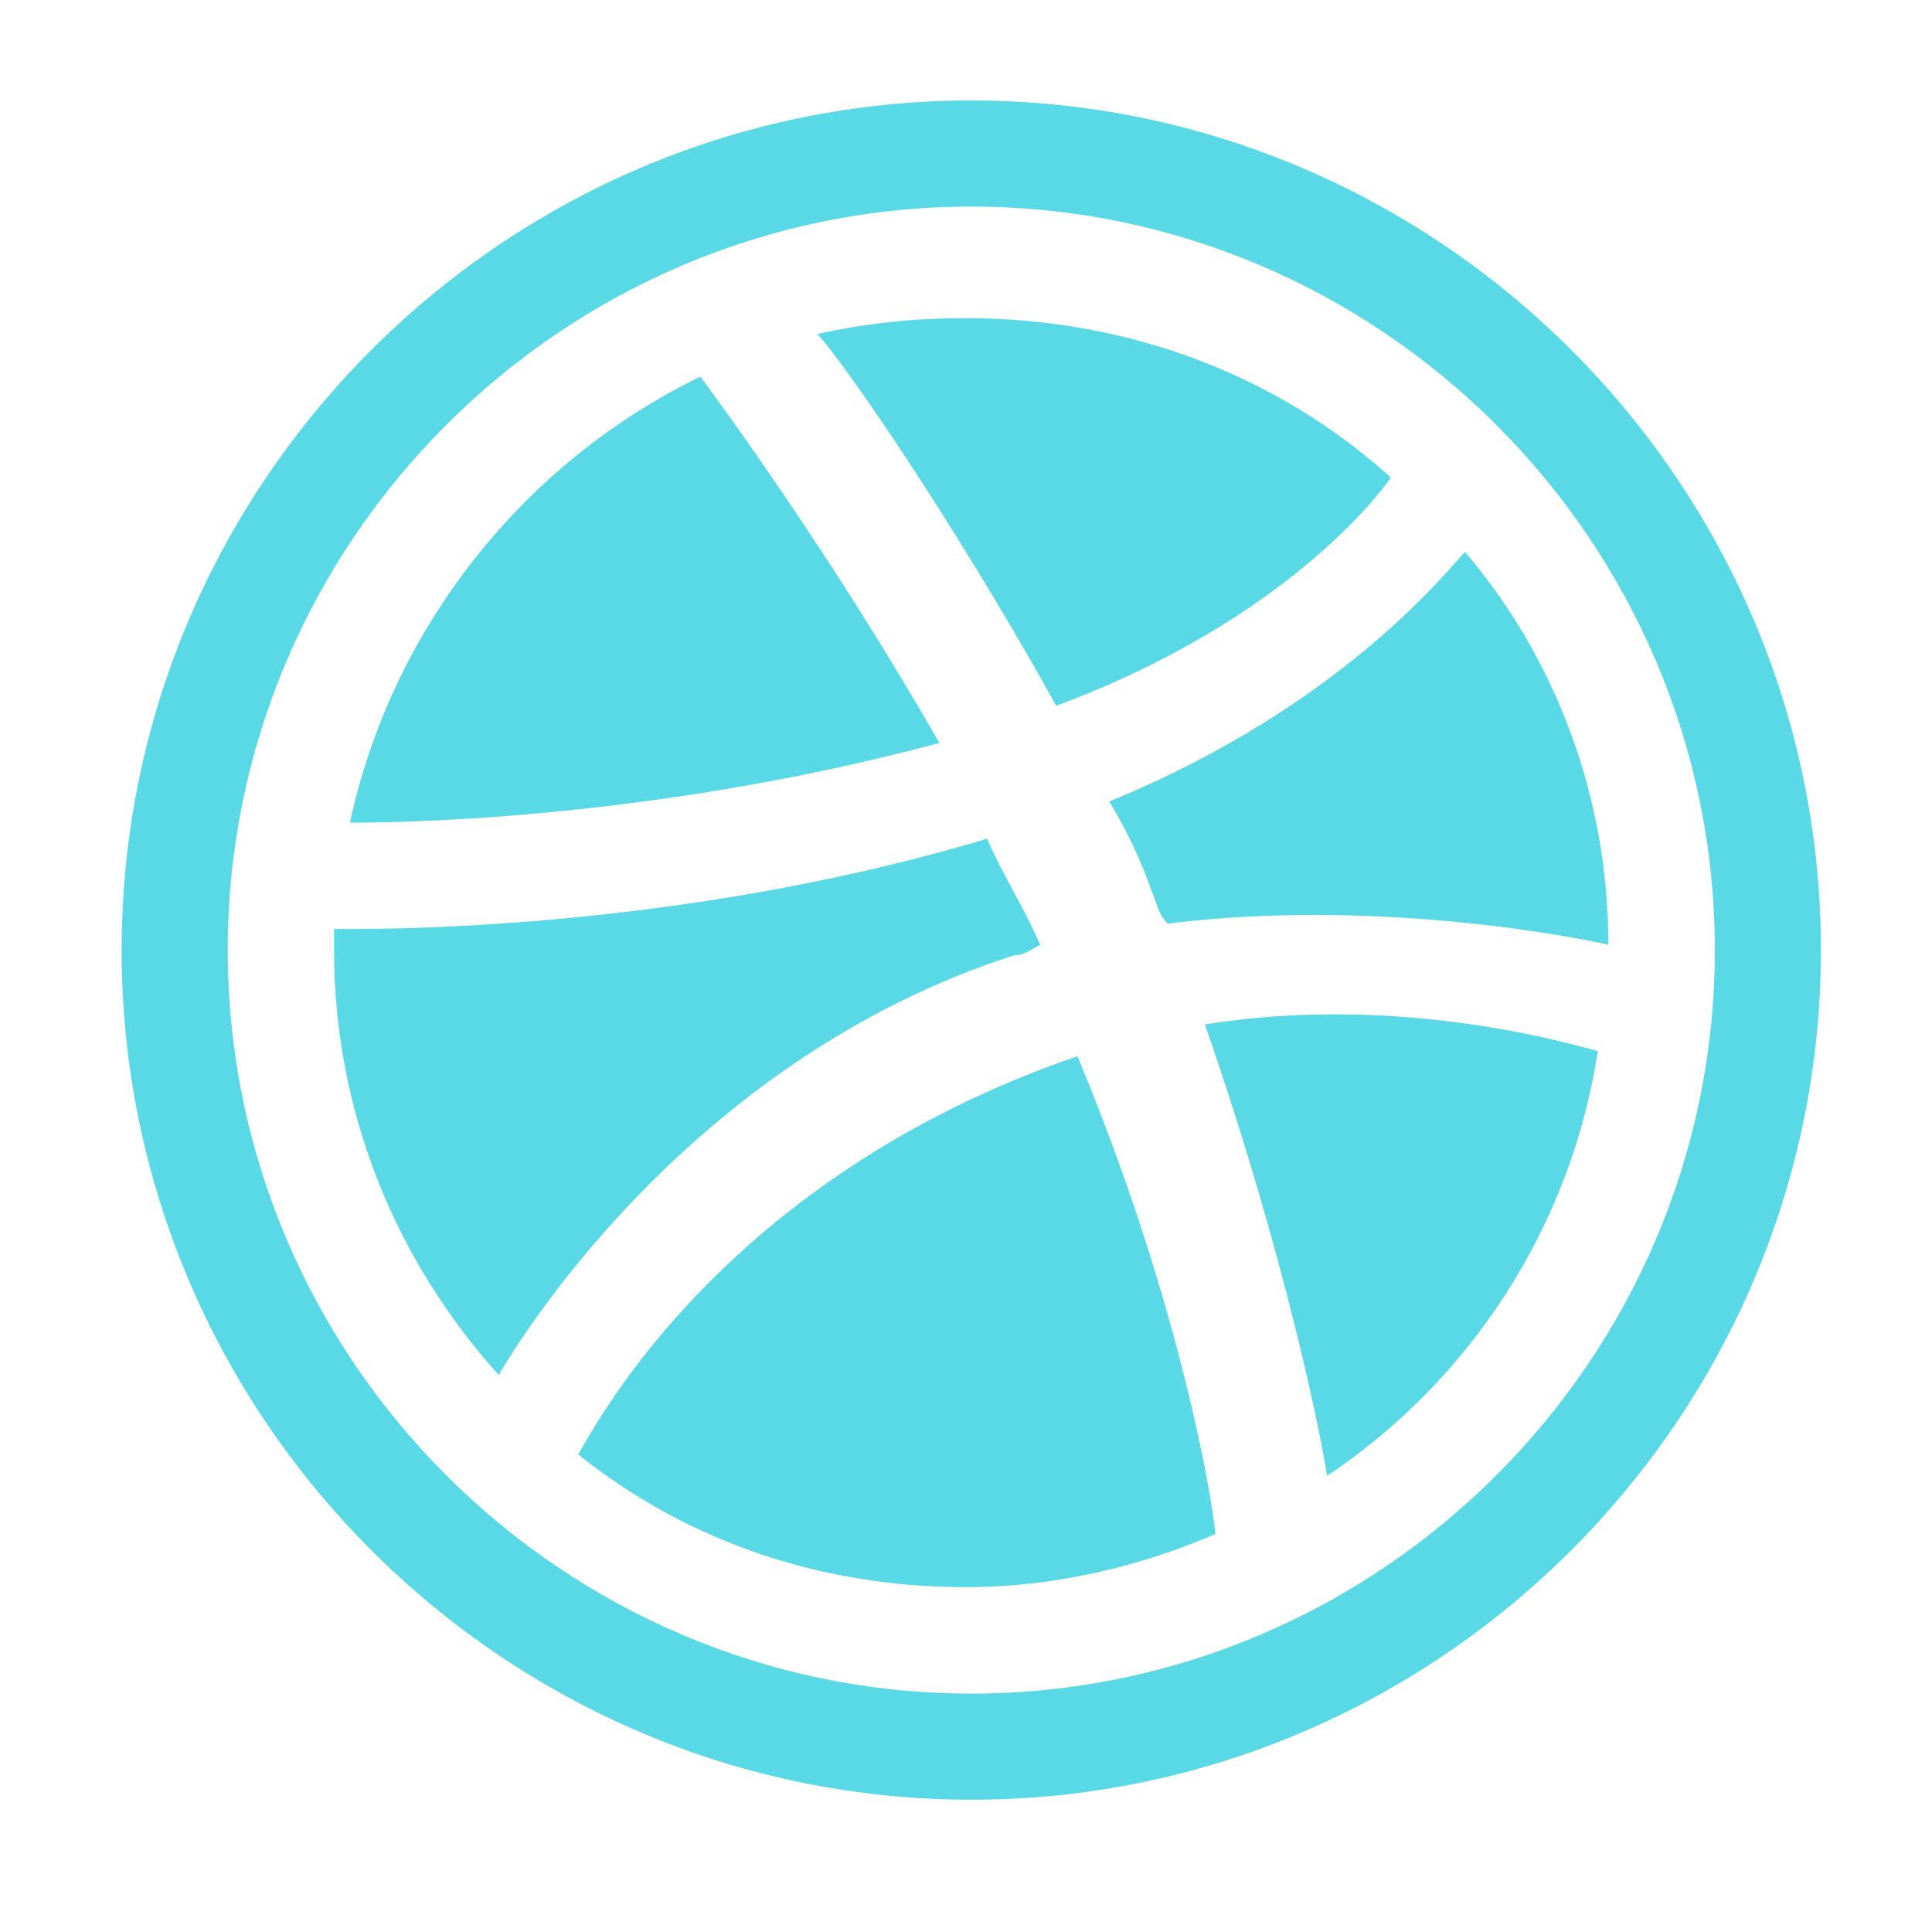
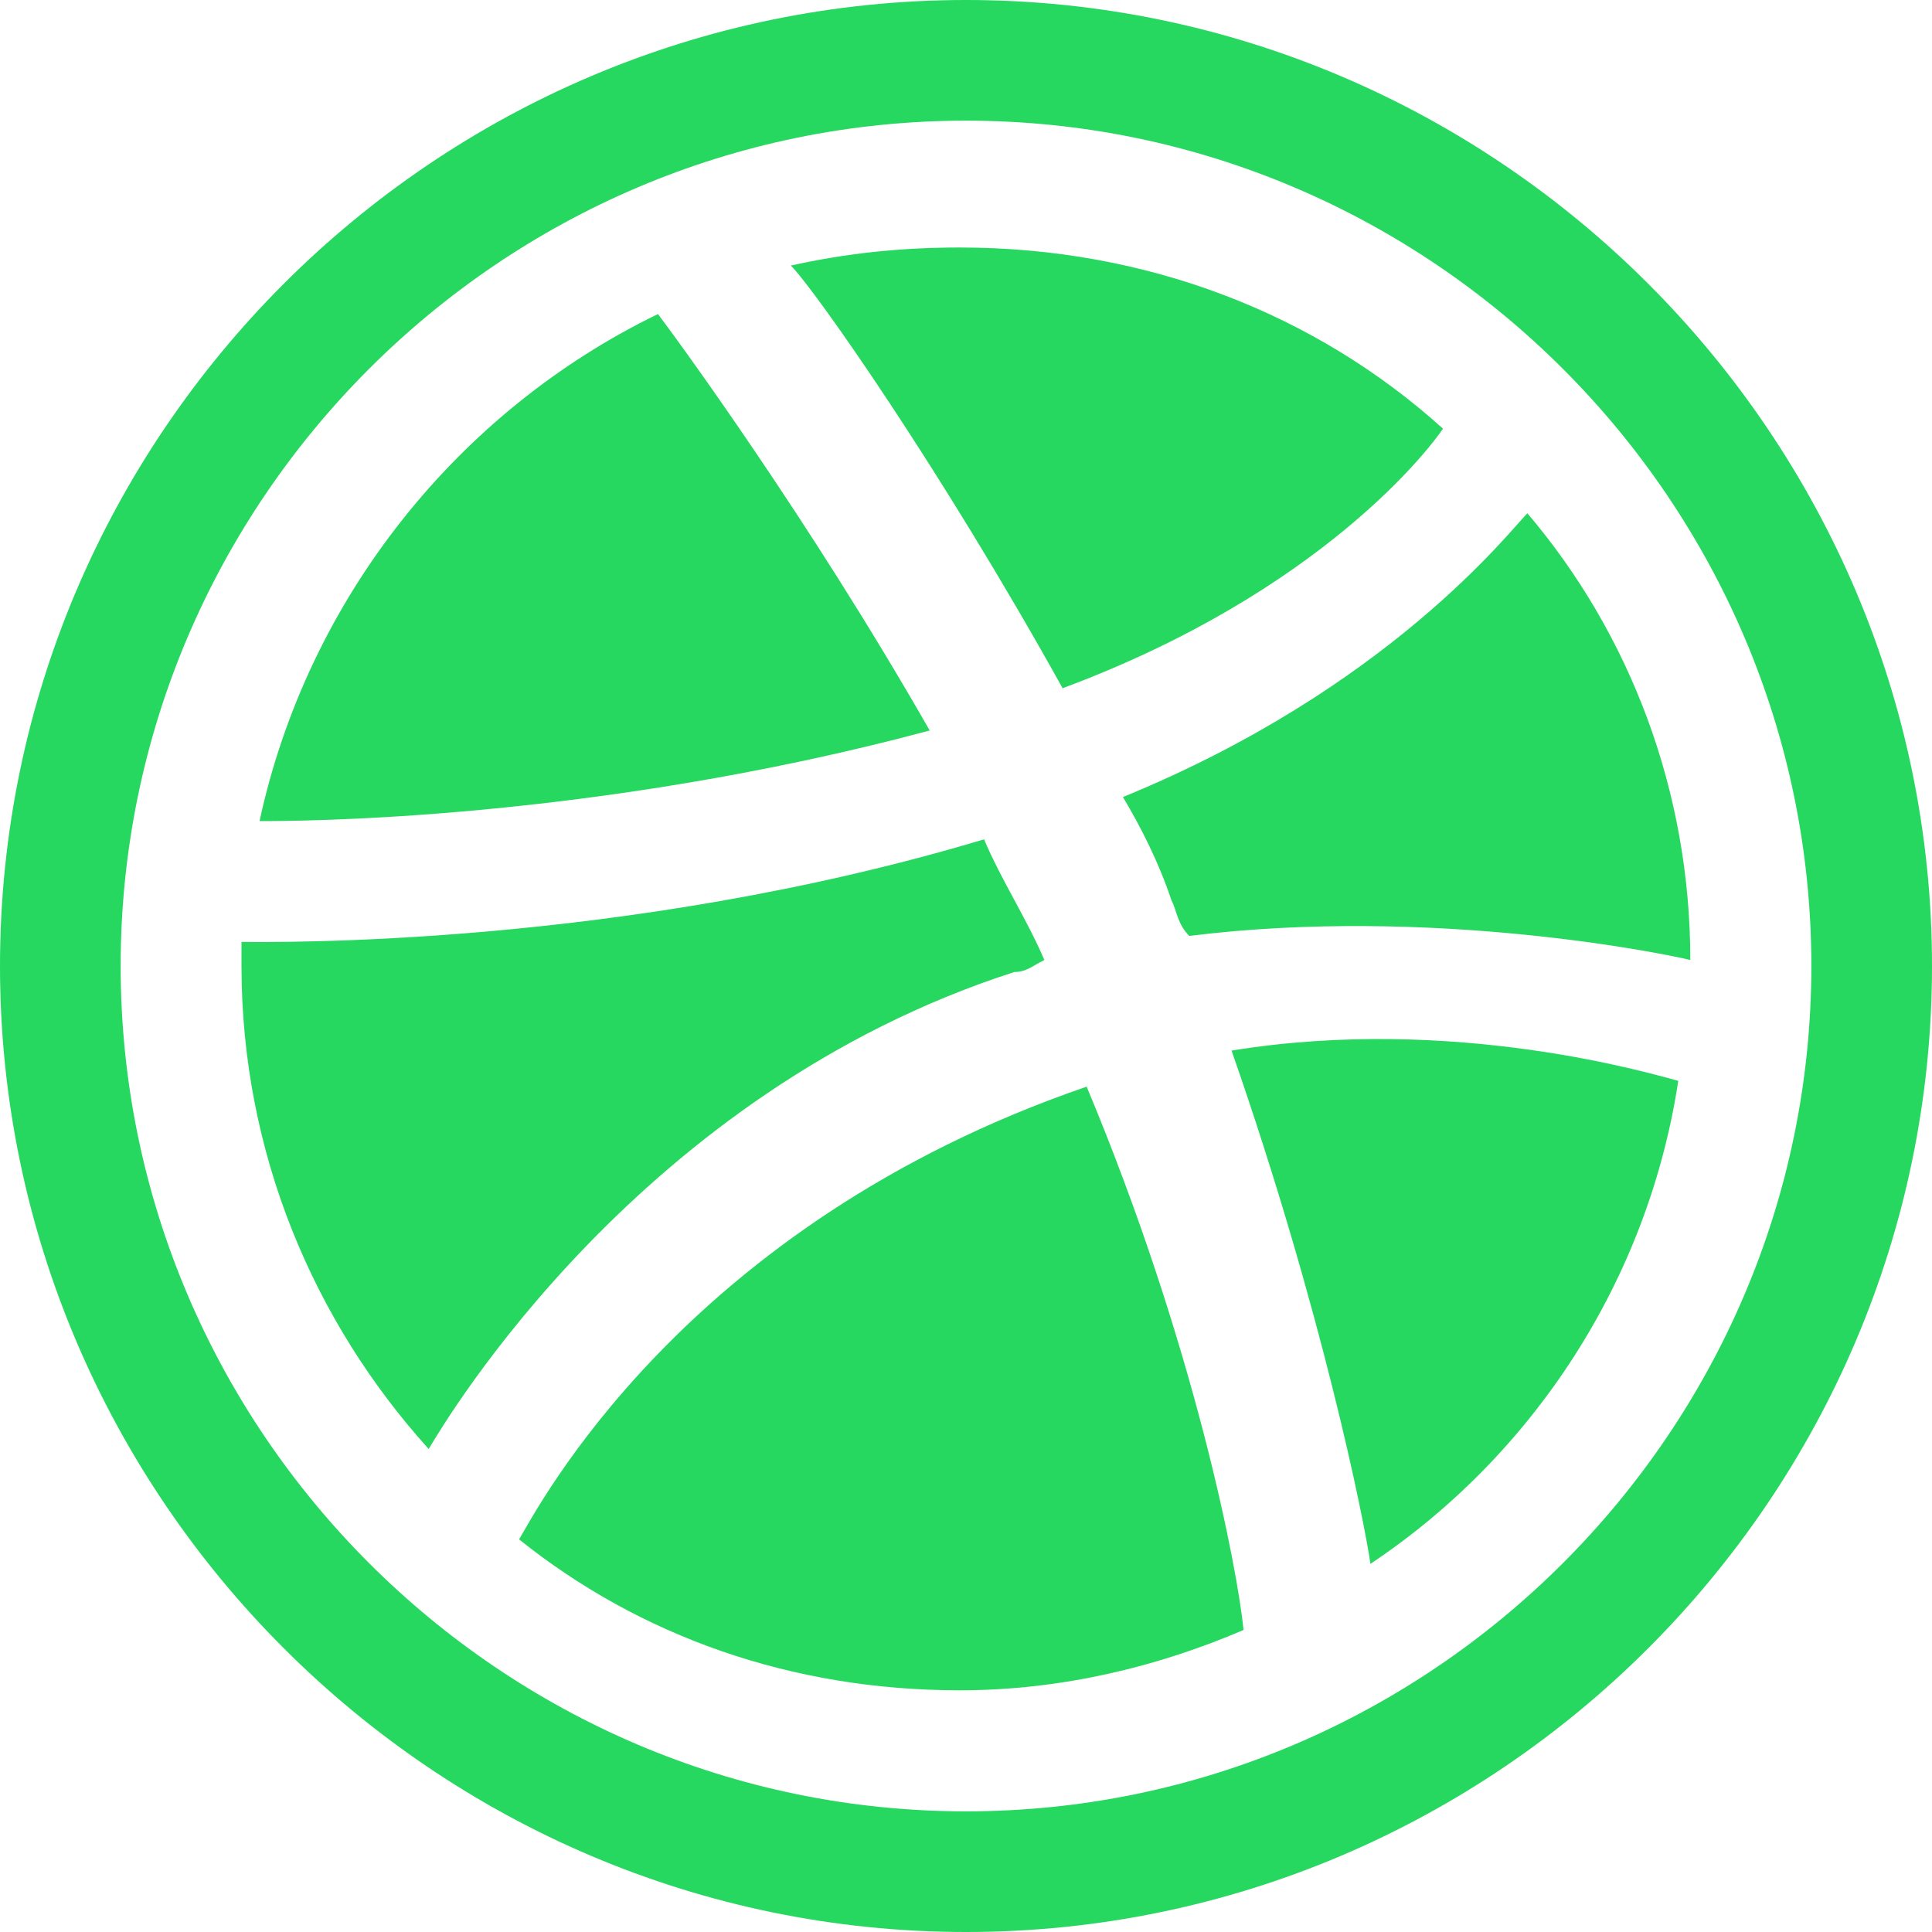
- <svg xmlns="http://www.w3.org/2000/svg" version="1.1" id="Layer_1" x="0px" y="0px" viewBox="416 76 1096 1088" enable-background="new 416 76 1096 1088" xml:space="preserve">
-   <path fill="#59D8E5" d="M1205,346.9c-6,9-60.2,81.3-189.8,129.5C955,368,891.7,277.6,879.6,265.5c27.1-6,54.2-9,84.3-9  C1057.4,256.5,1141.7,289.7,1205,346.9L1205,346.9z M991.1,618c-186.8,60.2-283.2,222.9-292.2,238c-57.2-63.3-93.4-147.6-93.4-241  c0-3,0-6,0-12c15.1,0,189.8,3,370.5-51.2c9,21.1,21.1,39.2,30.1,60.2C1000.1,615,997.1,618,991.1,618L991.1,618z M967,133  c-265.1,0-482,216.9-482,482s216.9,482,482,482s482-216.9,482-482S1232.1,133,967,133z M967,1036.8c-232,0-421.8-189.8-421.8-421.8  S735,193.2,967,193.2S1388.8,383,1388.8,615S1199,1036.8,967,1036.8z M1069.4,581.9c-6-18.1-15.1-36.2-24.1-51.2  c132.5-54.2,192.8-132.5,201.8-141.6c51.2,60.2,81.3,138.6,81.3,222.9c-12-3-129.5-27.1-250-12  C1072.4,593.9,1072.4,587.9,1069.4,581.9L1069.4,581.9z M948.9,497.5c-168.7,45.2-316.3,45.2-334.4,45.2  c24.1-111.5,99.4-204.8,198.8-253C822.4,301.7,888.7,392.1,948.9,497.5L948.9,497.5z M1027.2,675.2  C1030.3,675.2,1030.3,675.2,1027.2,675.2c54.2,129.5,75.3,241,78.3,271.1c-42.2,18.1-90.4,30.1-141.6,30.1  c-84.3,0-159.7-27.1-219.9-75.3C753.1,886.1,825.4,744.5,1027.2,675.2L1027.2,675.2z M1099.5,657.2c111.5-18.1,210.9,12,222.9,15.1  c-15.1,99.4-72.3,186.8-153.6,241C1165.8,892.2,1144.7,786.7,1099.5,657.2z" />
+ <svg xmlns="http://www.w3.org/2000/svg" width="100px" height="100px" viewBox="0 0 100 100" version="1.1">
+   <defs />
+   <g id="Page-1" stroke="none" stroke-width="1" fill="none" fill-rule="evenodd">
+     <g id="dribbble" fill="#26D85F">
+       <path d="M74.689,22.189 C74.066,23.122 68.444,30.622 55,35.622 C48.755,24.378 42.189,15 40.934,13.745 C43.745,13.122 46.556,12.811 49.678,12.811 C59.378,12.811 68.122,16.255 74.689,22.189 L74.689,22.189 L74.689,22.189 Z M52.5,50.311 C33.122,56.556 23.122,73.434 22.189,75 C16.255,68.434 12.5,59.689 12.5,50 L12.5,48.755 C14.066,48.755 32.189,49.066 50.934,43.444 C51.867,45.633 53.122,47.51 54.056,49.689 C53.434,50 53.122,50.311 52.5,50.311 L52.5,50.311 L52.5,50.311 Z M50,0 C22.5,0 0,22.5 0,50 C0,77.5 22.5,100 50,100 C77.5,100 100,77.5 100,50 C100,22.5 77.5,0 50,0 L50,0 Z M50,93.755 C25.934,93.755 6.245,74.066 6.245,50 C6.245,25.934 25.934,6.245 50,6.245 C74.066,6.245 93.755,25.934 93.755,50 C93.755,74.066 74.066,93.755 50,93.755 L50,93.755 Z M60.622,46.566 C60,44.689 59.056,42.811 58.122,41.255 C71.867,35.633 78.122,27.51 79.056,26.566 C84.367,32.811 87.49,40.944 87.49,49.689 C86.245,49.378 74.056,46.878 61.556,48.444 C60.934,47.811 60.934,47.189 60.622,46.566 L60.622,46.566 L60.622,46.566 Z M48.122,37.811 C30.622,42.5 15.311,42.5 13.434,42.5 C15.934,30.934 23.745,21.255 34.056,16.255 C35,17.5 41.878,26.878 48.122,37.811 L48.122,37.811 L48.122,37.811 Z M56.245,56.245 L56.245,56.245 C61.867,69.678 64.056,81.245 64.367,84.367 C59.99,86.245 54.99,87.49 49.678,87.49 C40.934,87.49 33.112,84.678 26.867,79.678 C27.811,78.122 35.311,63.434 56.245,56.245 L56.245,56.245 L56.245,56.245 Z M63.745,54.378 C75.311,52.5 85.622,55.622 86.867,55.944 C85.301,66.255 79.367,75.322 70.934,80.944 C70.622,78.755 68.434,67.811 63.745,54.378 L63.745,54.378 Z" id="Shape" />
+     </g>
+   </g>
</svg>
